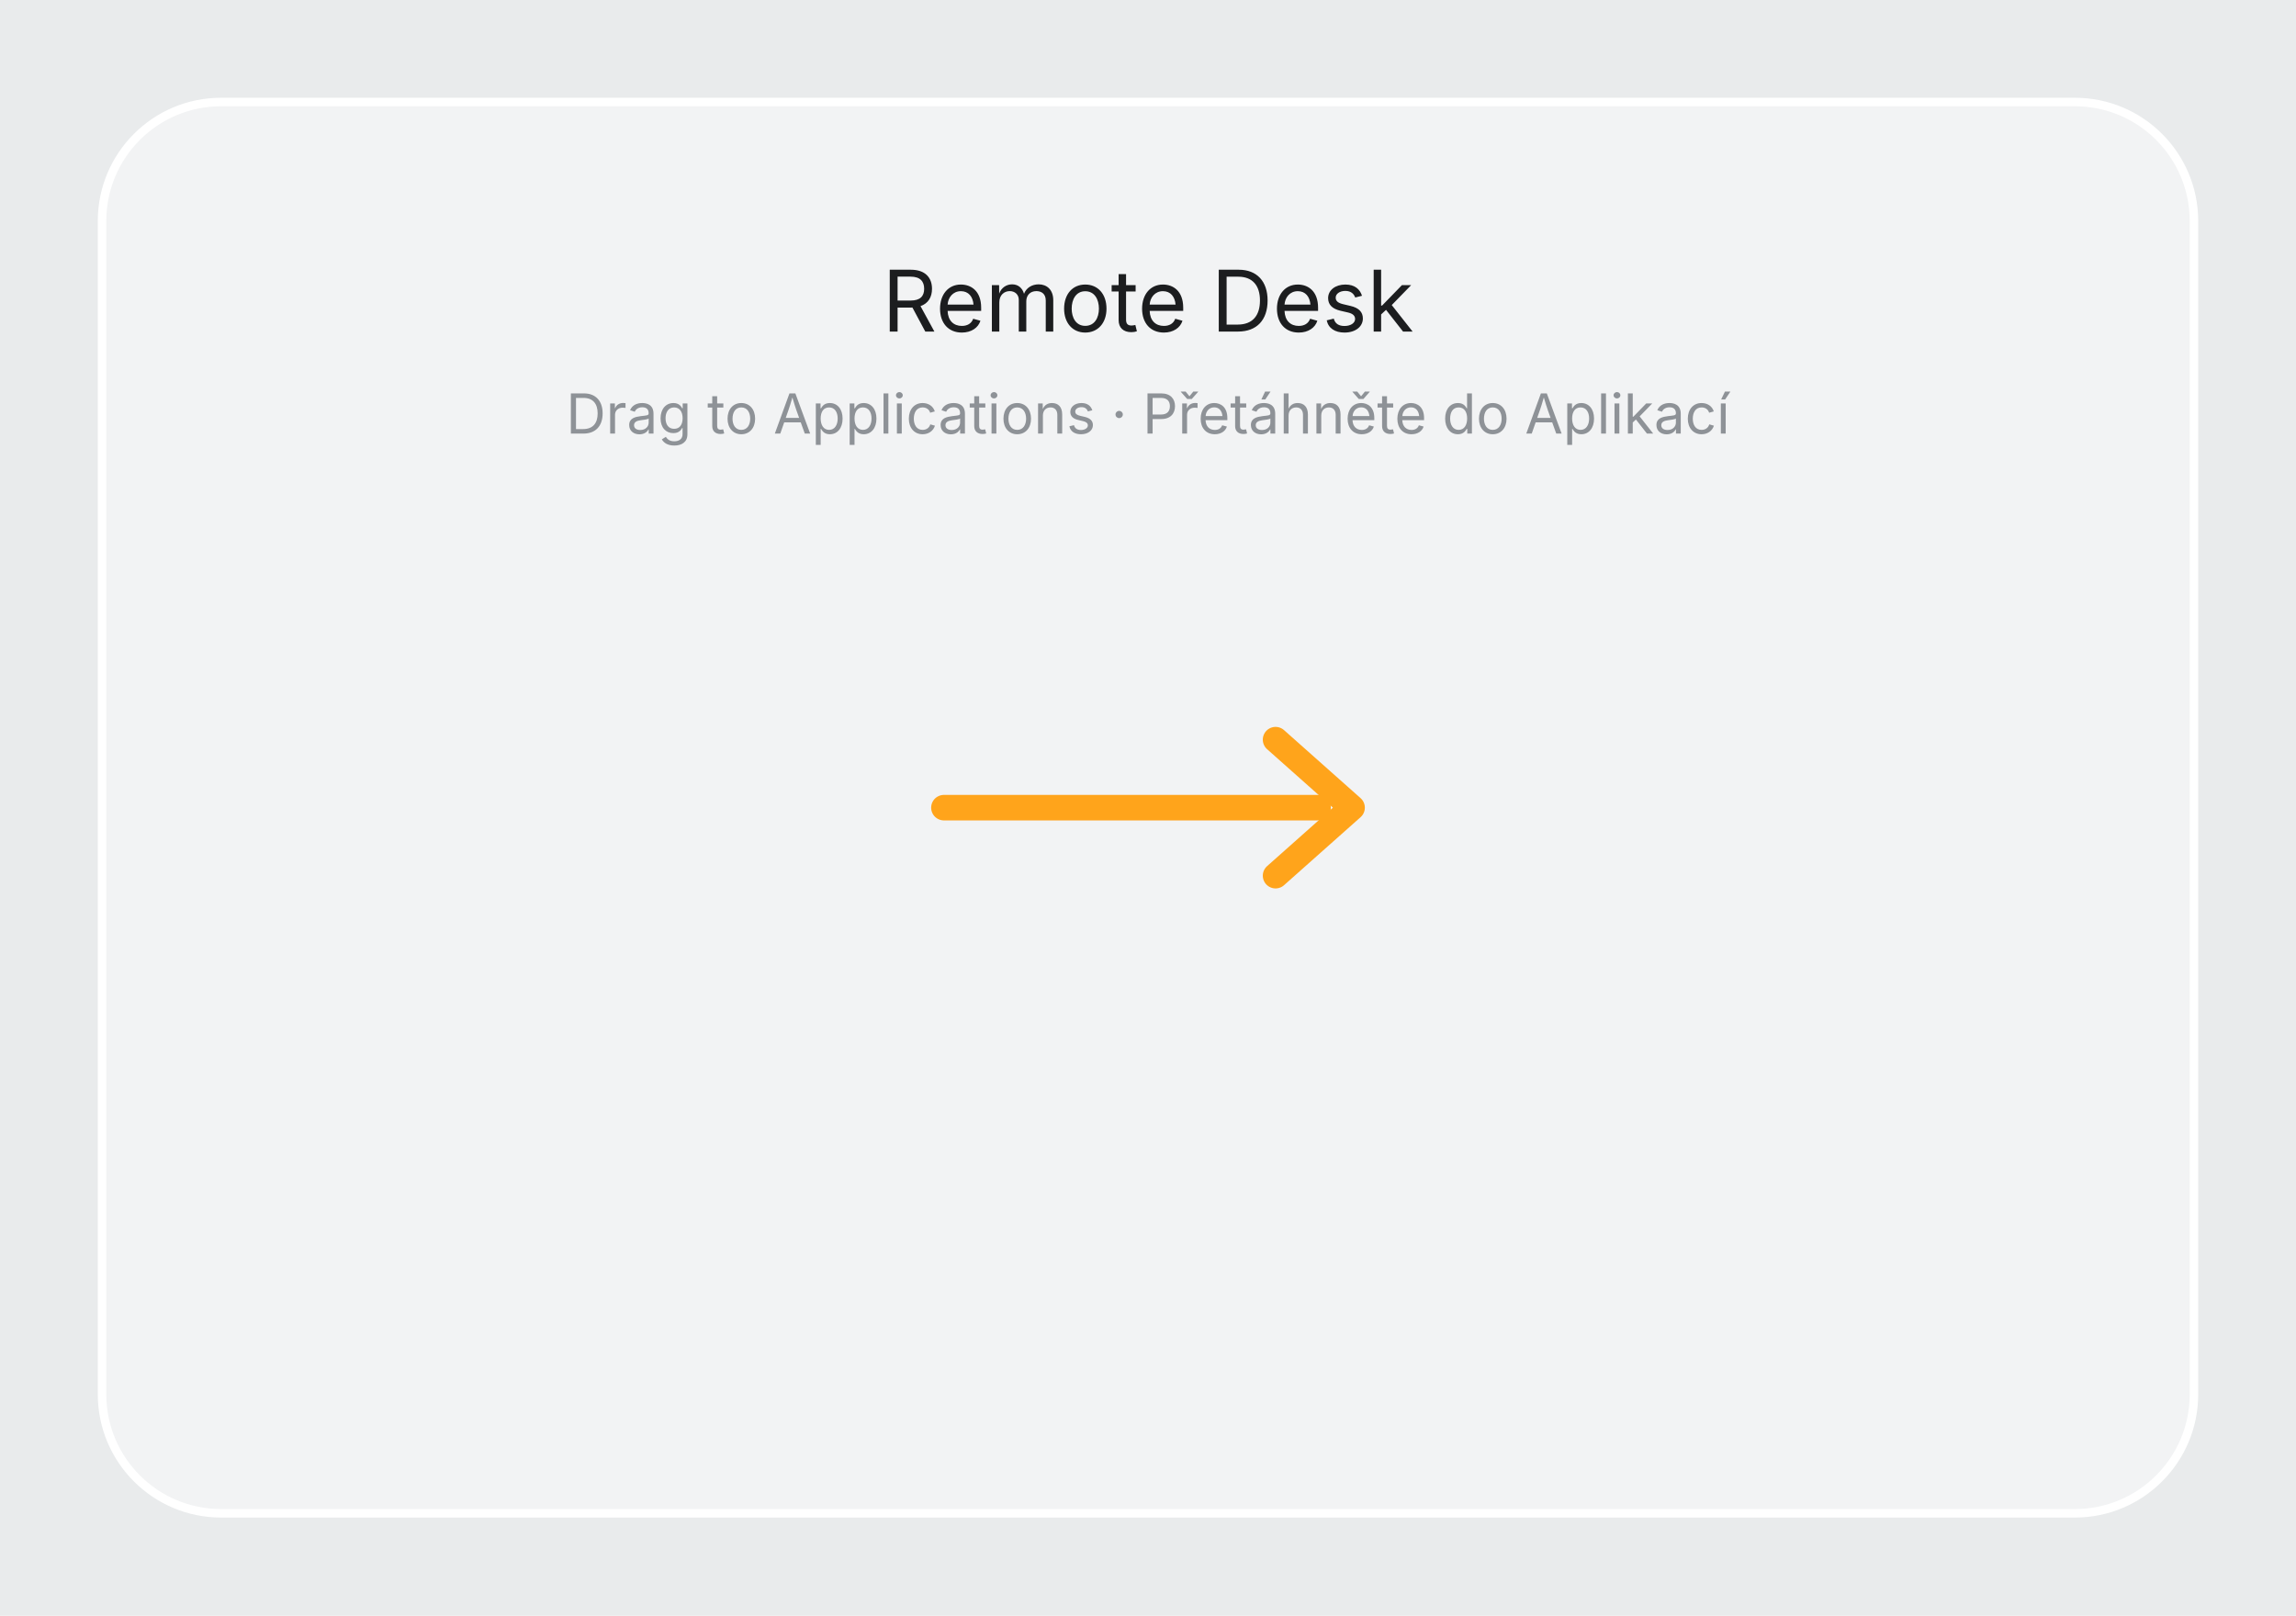
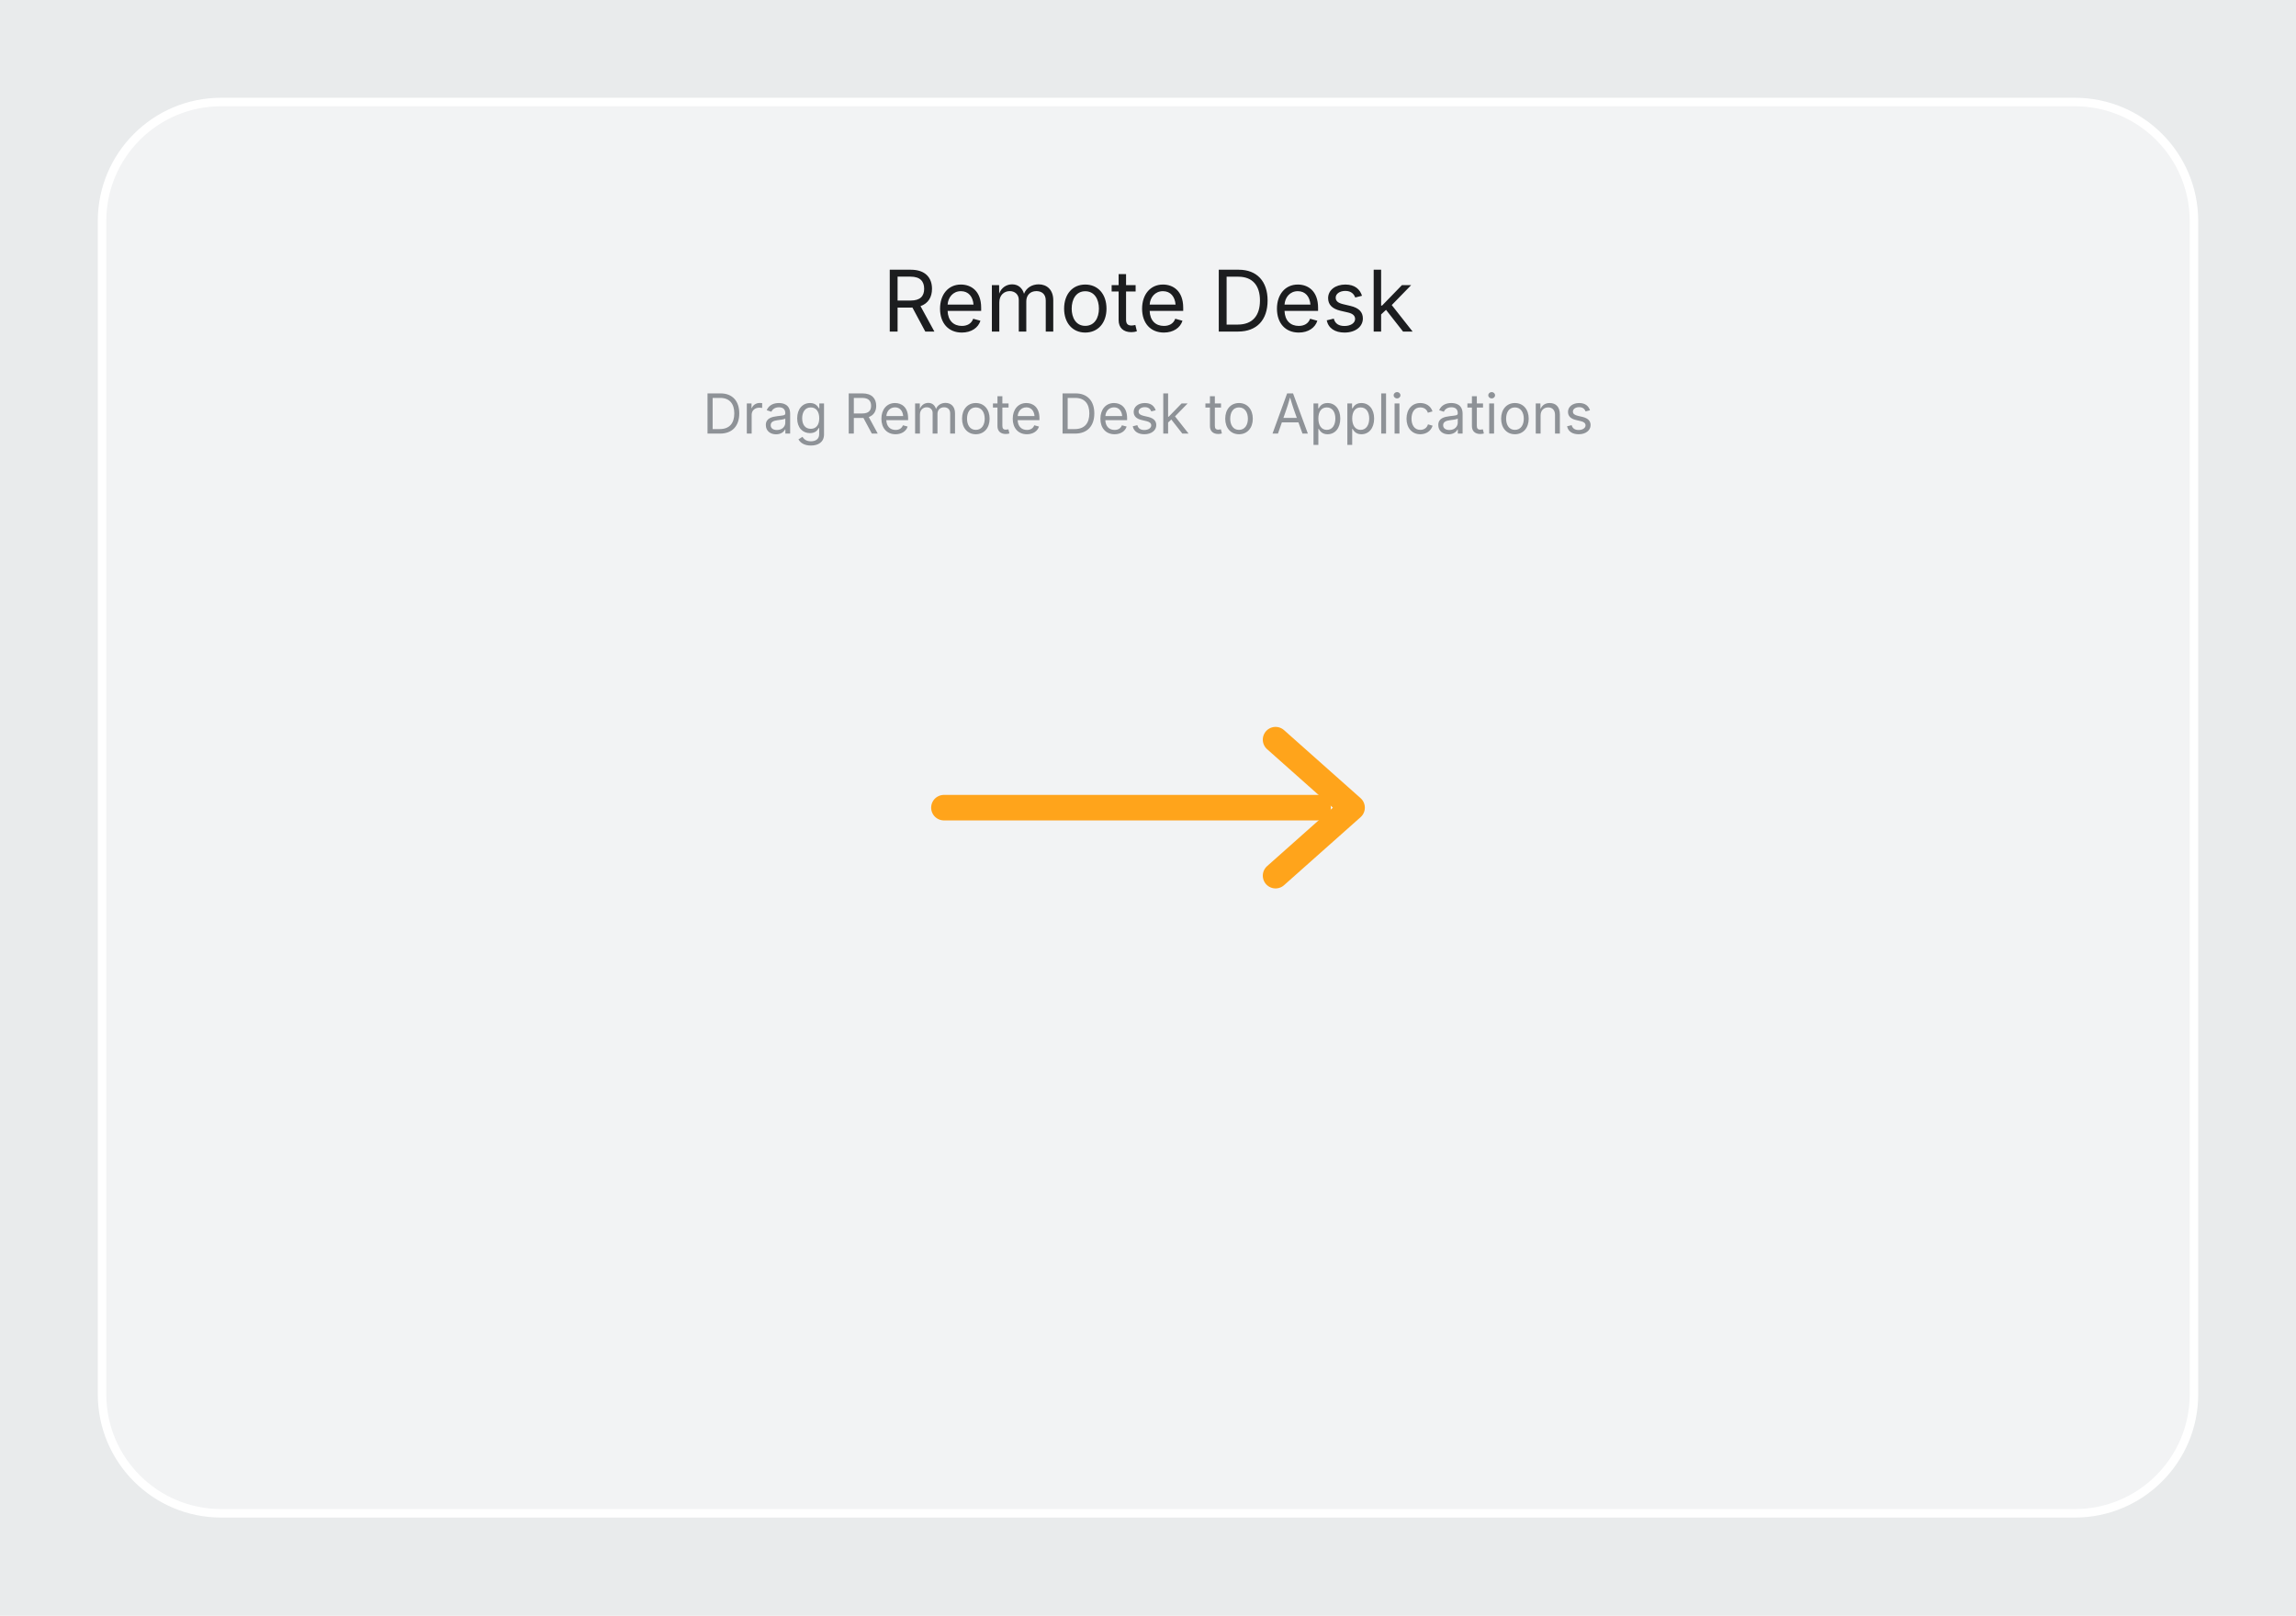
<svg xmlns="http://www.w3.org/2000/svg" viewBox="0 0 540 380" width="1080" height="760">
  <rect width="540" height="380" fill="#e9ebec" />
  <rect x="24" y="24" width="492" height="332" rx="28" fill="#f2f3f4" stroke="#ffffff" stroke-width="2" />
  <text x="270" y="78" text-anchor="middle" font-family="-apple-system, Helvetica Neue, sans-serif" font-size="20" fill="#1c1d1f">Remote Desk</text>
-   <text x="270" y="102" text-anchor="middle" font-family="-apple-system, Helvetica Neue, sans-serif" font-size="13" fill="#8e9297">Drag to Applications · Přetáhněte do Aplikací</text>
+   <text x="270" y="102" text-anchor="middle" font-family="-apple-system, Helvetica Neue, sans-serif" font-size="13" fill="#8e9297">Drag Remote Desk to Applications</text>
  <path d="M222 190h88" stroke="#ffa41b" stroke-width="6" stroke-linecap="round" />
  <path d="M300 174l18 16-18 16" fill="none" stroke="#ffa41b" stroke-width="6" stroke-linecap="round" stroke-linejoin="round" />
</svg>
